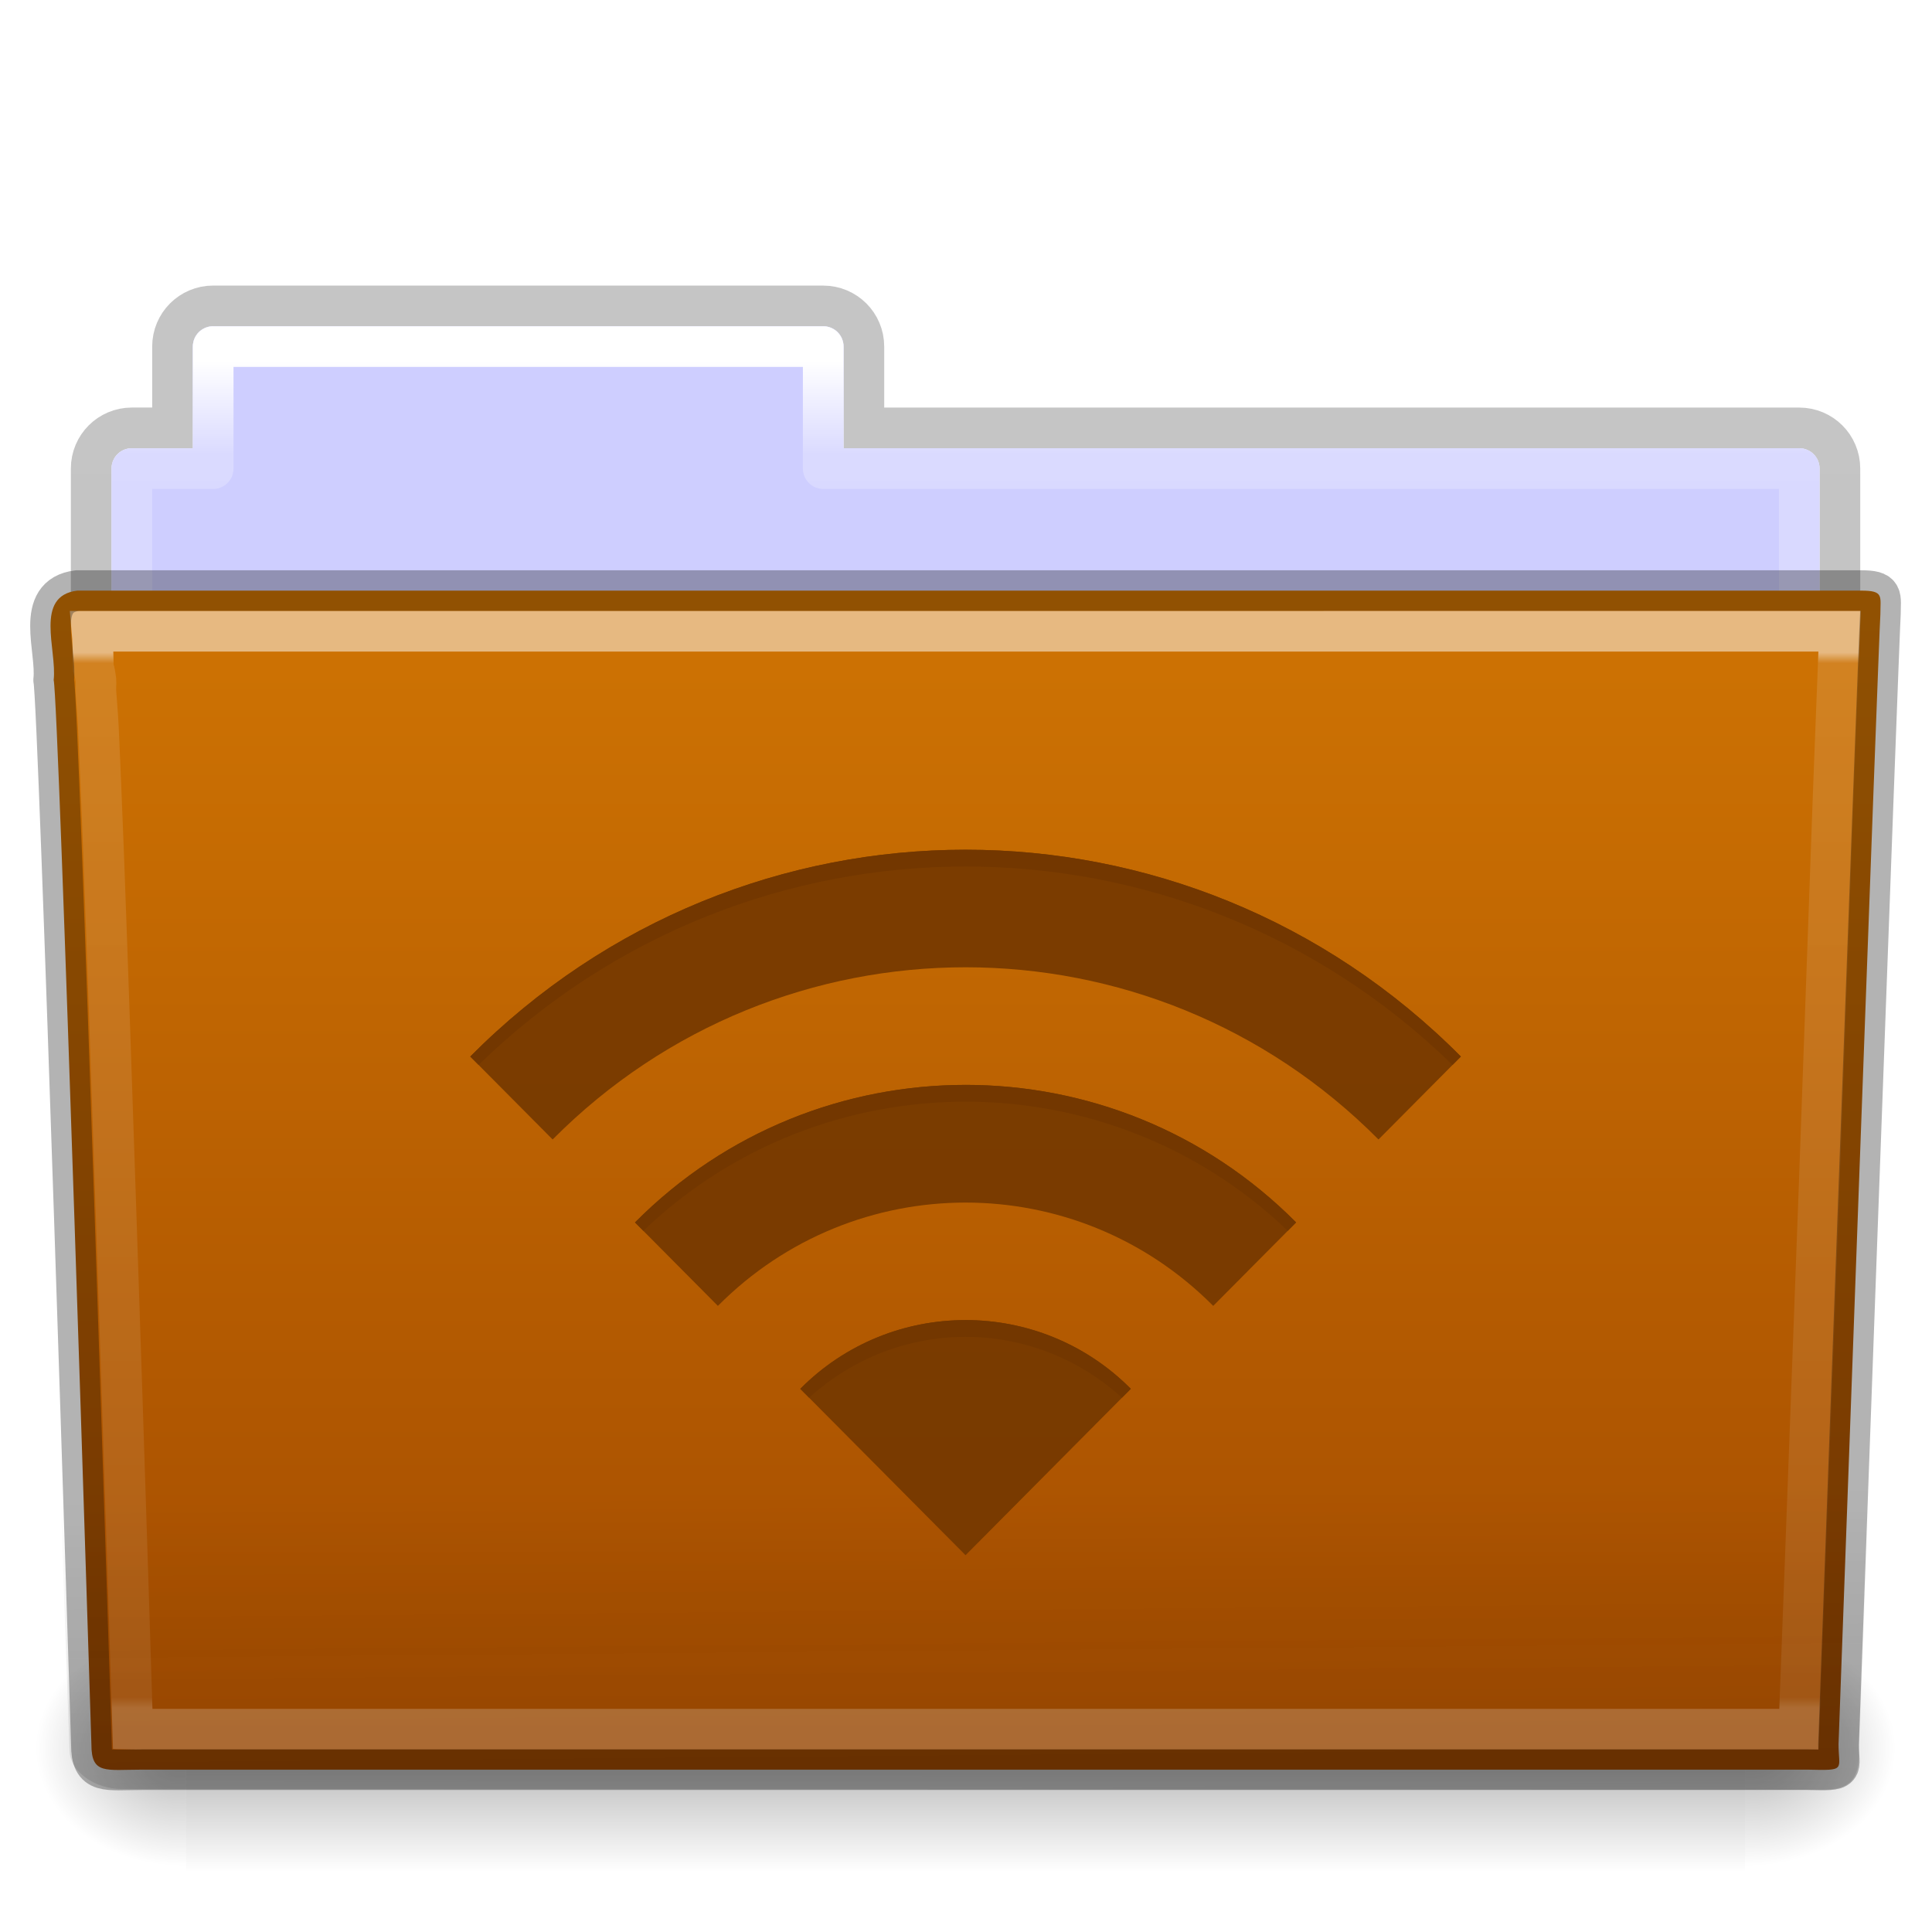
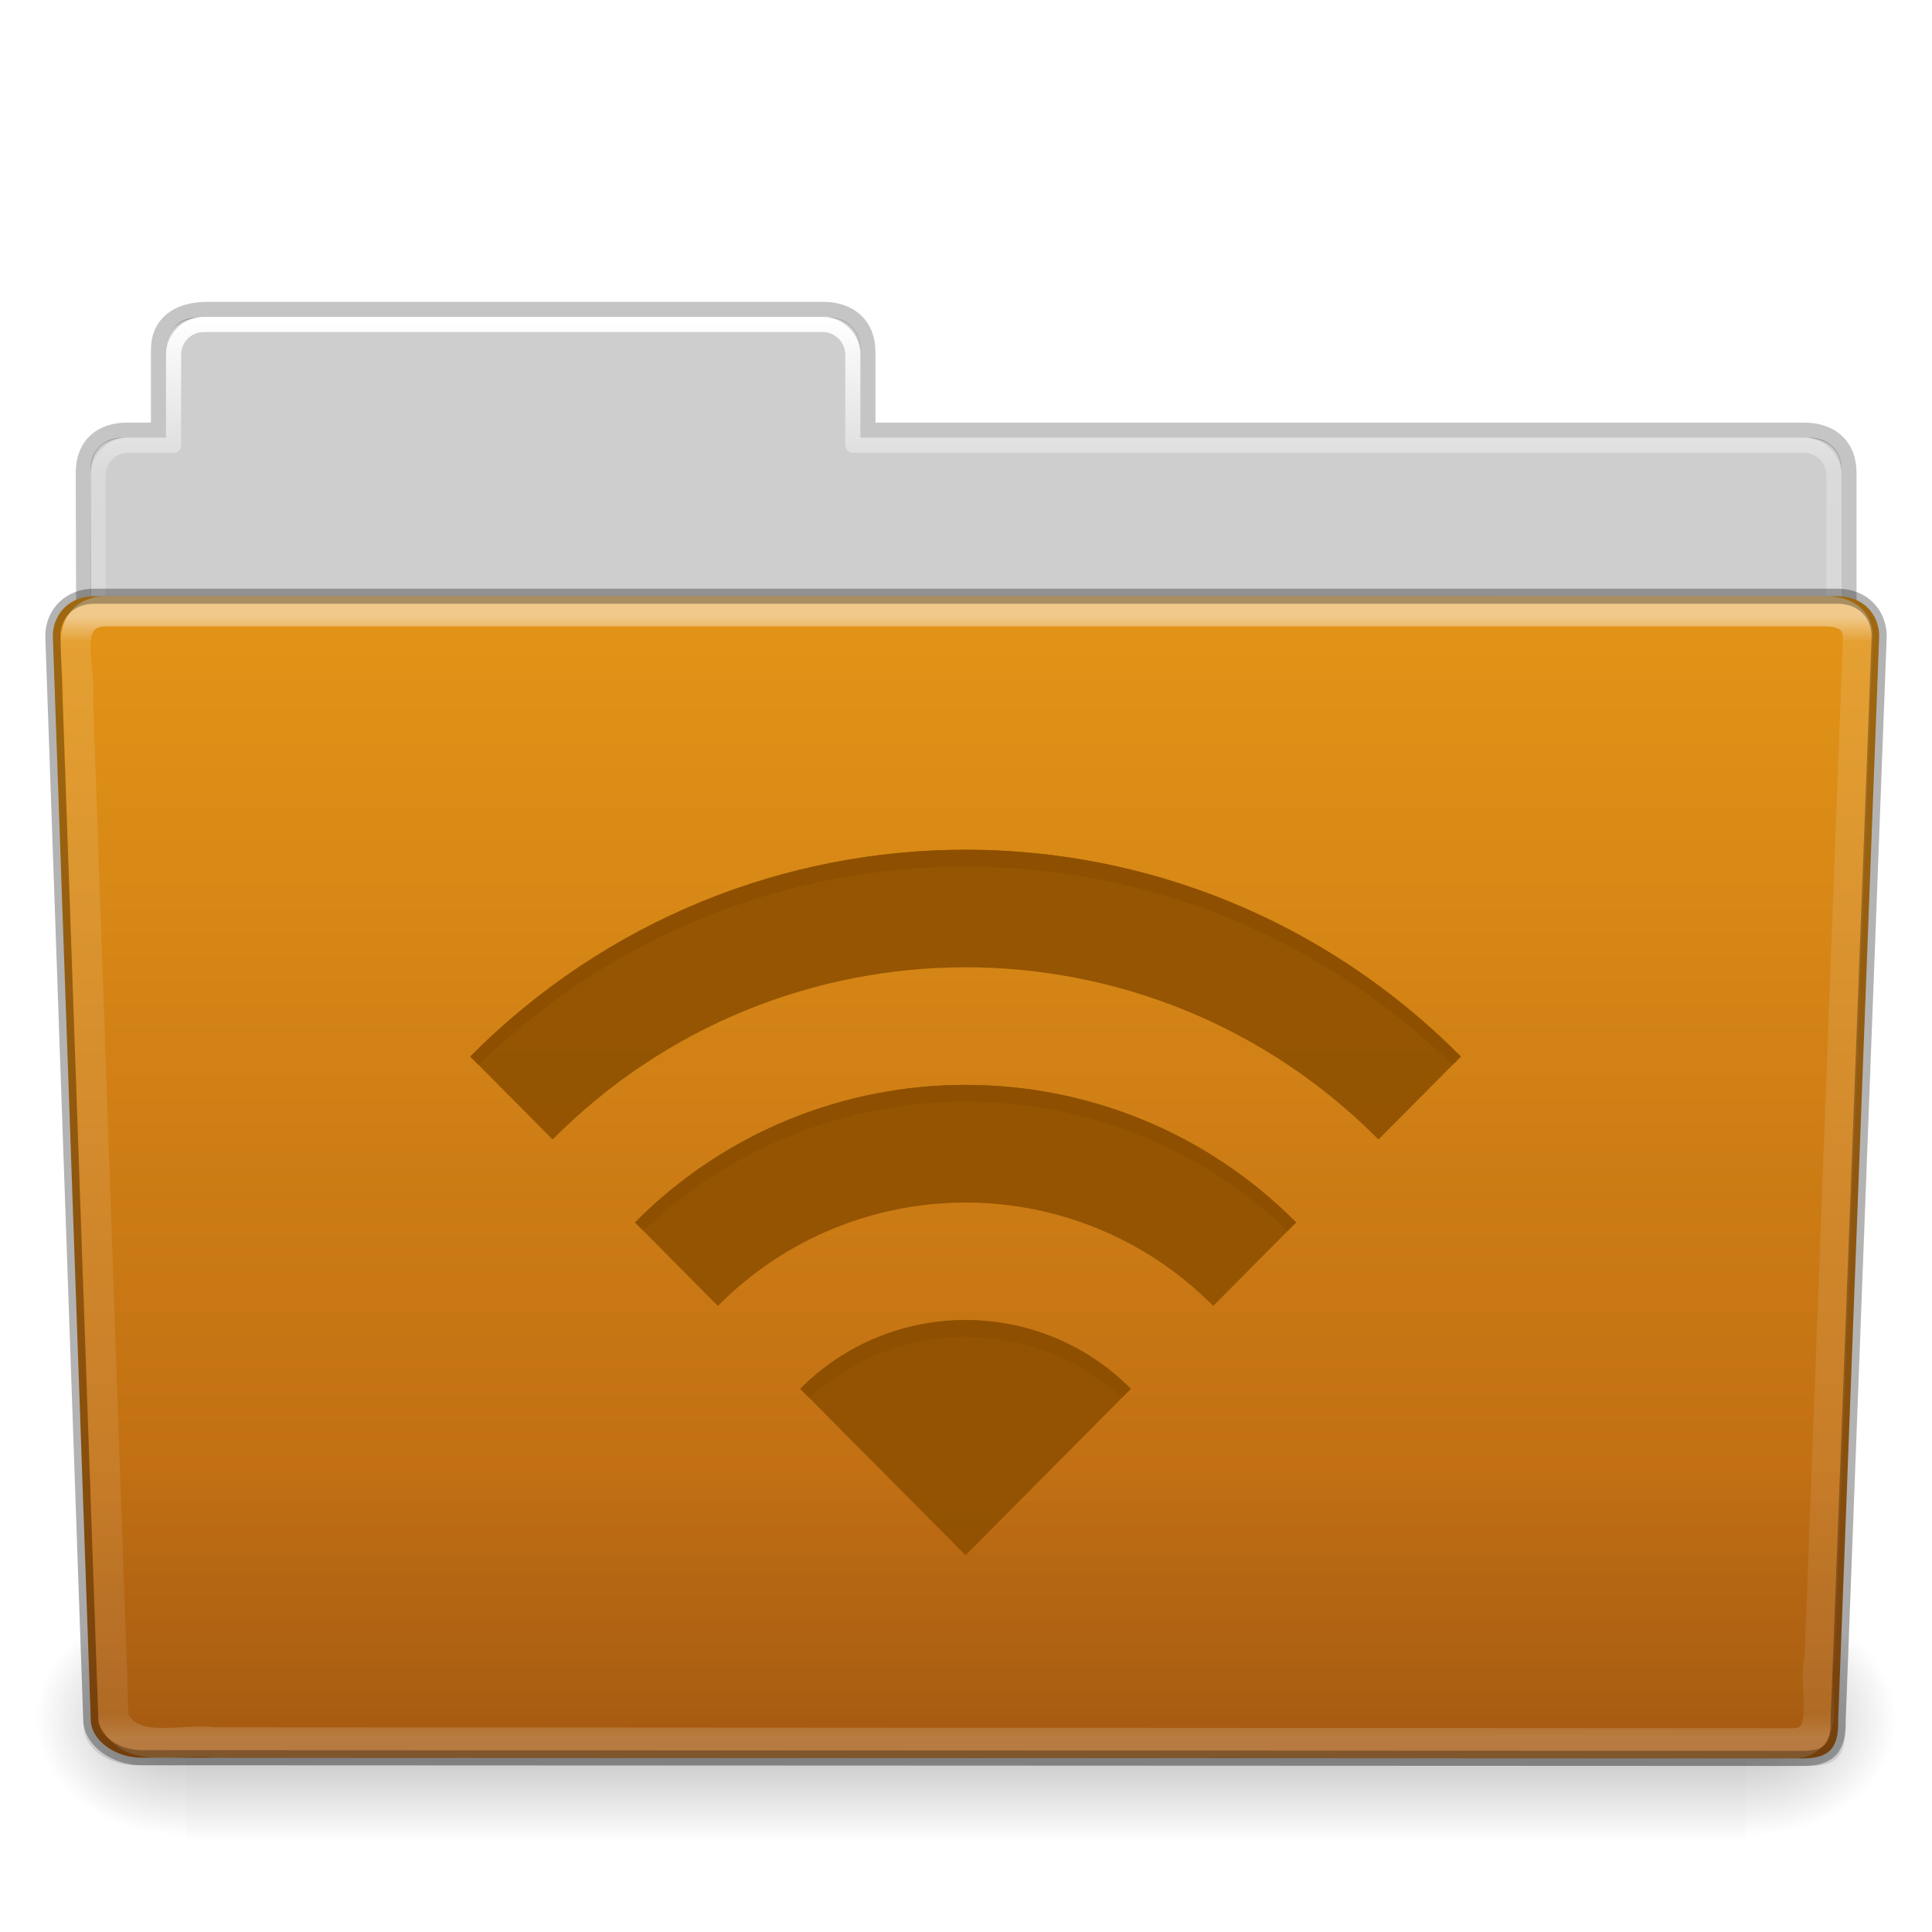
- <svg xmlns="http://www.w3.org/2000/svg" xmlns:xlink="http://www.w3.org/1999/xlink" version="1.1" id="svg18157" height="64" width="64">
-   <defs id="defs18159">
-     <linearGradient y2="35.582" x2="42.471" y1="11.953" x1="42.471" gradientTransform="matrix(1.201539,0,0,1.480088,3.886709,-12.0808)" gradientUnits="userSpaceOnUse" id="linearGradient12489" xlink:href="#linearGradient3454-2-5-0-3" />
-     <linearGradient id="linearGradient3454-2-5-0-3">
-       <stop id="stop3456-4-9-38-1" style="stop-color:#ffffff;stop-opacity:1" offset="0" />
-       <stop id="stop3458-39-80-3-5" style="stop-color:#ffffff;stop-opacity:0.235" offset="0.01" />
-       <stop id="stop3460-7-0-2-4" style="stop-color:#ffffff;stop-opacity:0.157" offset="0.99" />
-       <stop id="stop3462-0-9-8-7" style="stop-color:#ffffff;stop-opacity:0.392" offset="1" />
+ <svg xmlns="http://www.w3.org/2000/svg" xmlns:xlink="http://www.w3.org/1999/xlink" version="1.1" id="svg26392" height="64" width="64">
+   <defs id="defs26394">
+     <linearGradient y2="44.261" x2="97.539" y1="16.962" x1="97.539" gradientTransform="matrix(2.665841,0,0,2.717099,-142.7791,-63.19882)" gradientUnits="userSpaceOnUse" id="linearGradient5891" xlink:href="#linearGradient8272" />
+     <linearGradient id="linearGradient8272">
+       <stop id="stop8274" style="stop-color:#ffffff;stop-opacity:1" offset="0" />
+       <stop id="stop8276" style="stop-color:#ffffff;stop-opacity:0.235" offset="0.022" />
+       <stop id="stop8278" style="stop-color:#ffffff;stop-opacity:0.157" offset="0.979" />
+       <stop id="stop8280" style="stop-color:#ffffff;stop-opacity:0.392" offset="1" />
    </linearGradient>
-     <linearGradient y2="36.658" x2="22.809" y1="49.629" x1="22.935" gradientTransform="matrix(1.54211,0,0,1.344156,-5.016701,-15.83724)" gradientUnits="userSpaceOnUse" id="linearGradient12487" xlink:href="#linearGradient6129-963-697-142-998-580-273-44-2-2" />
-     <linearGradient id="linearGradient6129-963-697-142-998-580-273-44-2-2">
-       <stop offset="0" style="stop-color:#0a0a0a;stop-opacity:0.498" id="stop2661-01-6-2" />
-       <stop offset="1" style="stop-color:#0a0a0a;stop-opacity:0" id="stop2663-64-5-5" />
+     <linearGradient y2="36.599" x2="22.935" y1="49.629" x1="22.935" gradientTransform="matrix(3.036796,0,0,2.69097,-8.883113,-59.36461)" gradientUnits="userSpaceOnUse" id="linearGradient5887" xlink:href="#linearGradient6129-963-697-142-998-580-273" />
+     <linearGradient id="linearGradient6129-963-697-142-998-580-273">
+       <stop offset="0" style="stop-color:#0a0a0a;stop-opacity:0.498" id="stop2661" />
+       <stop offset="1" style="stop-color:#0a0a0a;stop-opacity:0" id="stop2663" />
    </linearGradient>
-     <linearGradient y2="43.761" x2="35.793" y1="17.118" x1="35.793" gradientTransform="matrix(1.347182,0,0,1.395296,-0.3471774,-19.45837)" gradientUnits="userSpaceOnUse" id="linearGradient12481" xlink:href="#linearGradient4632-0-6-4-7" />
+     <linearGradient y2="119.06" x2="-91" y1="44" x1="-91" gradientTransform="matrix(1,0,0,1.026667,147,-64.18659)" gradientUnits="userSpaceOnUse" id="linearGradient5883" xlink:href="#linearGradient4632-0-6-4" />
    <linearGradient id="linearGradient4632-0-6-4">
-       <stop id="stop4634-4-4-7" offset="0" style="stop-color:#aacb7d;stop-opacity:1;" />
-       <stop id="stop4636-3-1-5" offset="1" style="stop-color:#709937;stop-opacity:1;" />
+       <stop id="stop4634-4-4-7" offset="0" style="stop-color:#e39517;stop-opacity:1;" />
+       <stop id="stop4636-3-1-5" offset="1" style="stop-color:#b76412;stop-opacity:1;" />
    </linearGradient>
-     <radialGradient r="117.143" fy="486.648" fx="605.714" cy="486.648" cx="605.714" gradientTransform="matrix(-0.04148087,0,0,0.03328333,31.16308,25.71364)" gradientUnits="userSpaceOnUse" id="radialGradient12475" xlink:href="#linearGradient5060-820-91-9-0" />
-     <linearGradient id="linearGradient5060-820-91-9-0">
-       <stop offset="0" style="stop-color:#000000;stop-opacity:1" id="stop2681-778-5-1" />
-       <stop offset="1" style="stop-color:#000000;stop-opacity:0" id="stop2683-2-86-2" />
+     <linearGradient y2="609.505" x2="302.857" y1="366.648" x1="302.857" gradientTransform="matrix(0.2134205,0,0,0.06641689,-13.14788,75.51857)" gradientUnits="userSpaceOnUse" id="linearGradient5875" xlink:href="#linearGradient5048-585" />
+     <linearGradient id="linearGradient5048-585">
+       <stop offset="0" style="stop-color:#000000;stop-opacity:0" id="stop2667" />
+       <stop offset="0.5" style="stop-color:#000000;stop-opacity:1" id="stop2669" />
+       <stop offset="1" style="stop-color:#000000;stop-opacity:0" id="stop2671" />
    </linearGradient>
-     <radialGradient r="117.143" fy="486.648" fx="605.714" cy="486.648" cx="605.714" gradientTransform="matrix(0.04148087,0,0,0.03328333,32.80732,25.71364)" gradientUnits="userSpaceOnUse" id="radialGradient12471" xlink:href="#linearGradient5060-179-37-4-0" />
-     <linearGradient id="linearGradient5060-179-37-4-0">
-       <stop offset="0" style="stop-color:#000000;stop-opacity:1" id="stop2675-91-9-2" />
-       <stop offset="1" style="stop-color:#000000;stop-opacity:0" id="stop2677-09-0-9" />
+     <radialGradient r="117.143" fy="486.648" fx="605.714" cy="486.648" cx="605.714" gradientTransform="matrix(0.08277507,0,0,0.06641689,65.62891,75.51857)" gradientUnits="userSpaceOnUse" id="radialGradient5877" xlink:href="#linearGradient5060-179" />
+     <linearGradient id="linearGradient5060-179">
+       <stop offset="0" style="stop-color:#000000;stop-opacity:1" id="stop2675" />
+       <stop offset="1" style="stop-color:#000000;stop-opacity:0" id="stop2677" />
    </linearGradient>
-     <linearGradient y2="609.505" x2="302.857" y1="366.648" x1="302.857" gradientTransform="matrix(0.1069509,0,0,0.03328333,-6.669895,25.71364)" gradientUnits="userSpaceOnUse" id="linearGradient12467" xlink:href="#linearGradient5048-585-73-1-5" />
-     <linearGradient id="linearGradient5048-585-73-1-5">
-       <stop offset="0" style="stop-color:#000000;stop-opacity:0" id="stop2667-99-4-6" />
-       <stop offset="0.5" style="stop-color:#000000;stop-opacity:1" id="stop2669-5-9-4" />
-       <stop offset="1" style="stop-color:#000000;stop-opacity:0" id="stop2671-56-4-2" />
+     <radialGradient r="117.143" fy="486.648" fx="605.714" cy="486.648" cx="605.714" gradientTransform="matrix(-0.08277505,0,0,0.06641689,62.34783,75.51857)" gradientUnits="userSpaceOnUse" id="radialGradient5879" xlink:href="#linearGradient5060-820" />
+     <linearGradient id="linearGradient5060-820">
+       <stop offset="0" style="stop-color:#000000;stop-opacity:1" id="stop2681" />
+       <stop offset="1" style="stop-color:#000000;stop-opacity:0" id="stop2683" />
    </linearGradient>
-     <linearGradient y2="34.143" x2="21.37" y1="4.248" x1="21.37" gradientTransform="matrix(1.201539,0,0,1.425357,3.856921,-10.1053)" gradientUnits="userSpaceOnUse" id="linearGradient12463" xlink:href="#linearGradient4507-0-4-7" />
-     <linearGradient id="linearGradient4507-0-4-7">
-       <stop offset="0" style="stop-color:#ffffff;stop-opacity:1" id="stop4509-35-6-1" />
-       <stop offset="0.074" style="stop-color:#ffffff;stop-opacity:0.235" id="stop4511-46-3-8" />
-       <stop offset="0.99" style="stop-color:#ffffff;stop-opacity:0.157" id="stop4513-15-5-9" />
-       <stop offset="1" style="stop-color:#ffffff;stop-opacity:0.392" id="stop4515-1-1-8" />
+     <linearGradient y2="44.261" x2="97.539" y1="8.81" x1="97.539" gradientTransform="matrix(2.665841,0,0,2.646908,-143.3328,-60.04951)" gradientUnits="userSpaceOnUse" id="linearGradient5873" xlink:href="#linearGradient9235" />
+     <linearGradient id="linearGradient9235">
+       <stop offset="0" style="stop-color:#ffffff;stop-opacity:1" id="stop9237" />
+       <stop offset="0.109" style="stop-color:#ffffff;stop-opacity:0.235" id="stop9239" />
+       <stop offset="0.979" style="stop-color:#ffffff;stop-opacity:0.157" id="stop9241" />
+       <stop offset="1" style="stop-color:#ffffff;stop-opacity:0.392" id="stop9243" />
    </linearGradient>
-     <linearGradient id="linearGradient4646-7-4-3">
-       <stop id="stop4648-8-0-3" style="stop-color:#f9f9f9;stop-opacity:1" offset="0" />
-       <stop id="stop4650-1-7-3" style="stop-color:#d8d8d8;stop-opacity:1" offset="1" />
+     <linearGradient y2="3.634" x2="-51.786" y1="53.514" x1="-51.786" gradientTransform="matrix(2.168352,0,0,2.246465,141.9485,-62.59047)" gradientUnits="userSpaceOnUse" id="linearGradient5869" xlink:href="#linearGradient3104-8-8-97-4-6-11-5-5-1-0" />
+     <linearGradient id="linearGradient3104-8-8-97-4-6-11-5-5-1-0">
+       <stop id="stop3106-5-4-3-5-0-2-1-0-1-2" style="stop-color:#000000;stop-opacity:0.322" offset="0" />
+       <stop id="stop3108-4-3-7-8-2-0-7-9-4-9" style="stop-color:#000000;stop-opacity:0.278" offset="1" />
    </linearGradient>
-     <linearGradient id="linearGradient3104-8-8-97-4-6-11-5-5">
-       <stop id="stop3106-5-4-3-5-0-2-1-0" style="stop-color:#000000;stop-opacity:0.322" offset="0" />
-       <stop id="stop3108-4-3-7-8-2-0-7-9" style="stop-color:#000000;stop-opacity:0.278" offset="1" />
-     </linearGradient>
-     <linearGradient xlink:href="#linearGradient3104-8-8-97-4-6-11-5-5" id="linearGradient18155" gradientUnits="userSpaceOnUse" gradientTransform="matrix(1.087848,0,0,1.123205,143.6353,-17.41166)" x1="-51.786" y1="53.514" x2="-51.786" y2="3.634" />
-     <linearGradient xlink:href="#linearGradient7012-661-145-733-759-865-745" id="linearGradient3840" x1="22.559" y1="16.466" x2="22.559" y2="44.377" gradientUnits="userSpaceOnUse" />
-     <radialGradient xlink:href="#linearGradient3484" id="radialGradient3070" gradientUnits="userSpaceOnUse" gradientTransform="matrix(-1.274898e-8,1.714292,-2.159331,-1.4599595e-8,12.80936,2.857001)" cx="3" cy="5.017" fx="3" fy="5.017" r="21" />
-     <linearGradient xlink:href="#linearGradient6404" id="linearGradient3068" gradientUnits="userSpaceOnUse" gradientTransform="translate(-50.9409)" x1="62.989" y1="13.183" x2="62.989" y2="16.19" />
-     <linearGradient xlink:href="#linearGradient3390" id="linearGradient3061" gradientUnits="userSpaceOnUse" gradientTransform="translate(-53.76539,-0.1141929)" x1="82.453" y1="45.114" x2="65.34" y2="15.944" />
-     <linearGradient xlink:href="#linearGradient6129-963-697-142-998-580-273" id="linearGradient3056" gradientUnits="userSpaceOnUse" gradientTransform="matrix(1.144692,0,0,0.9977536,-3.466141,1.098842)" x1="22.935" y1="49.629" x2="22.809" y2="36.658" />
-     <radialGradient xlink:href="#linearGradient6087-437-184-795-110-662-495" id="radialGradient3053" gradientUnits="userSpaceOnUse" gradientTransform="matrix(0,1.207974,-1.627164,0,26.37175,8.266469)" cx="7.265" cy="8.302" fx="7.265" fy="8.302" r="20.98" />
-     <linearGradient xlink:href="#linearGradient8265-821-176-38-919-66-249" id="linearGradient3050" gradientUnits="userSpaceOnUse" x1="11.566" y1="22.292" x2="15.215" y2="33.955" />
-     <linearGradient x1="11.566" y1="22.292" x2="15.215" y2="33.955" id="linearGradient3466" xlink:href="#linearGradient8265-821-176-38-919-66-249" gradientUnits="userSpaceOnUse" />
-     <linearGradient id="linearGradient8265-821-176-38-919-66-249">
-       <stop id="stop2687" style="stop-color:#ffffff;stop-opacity:0.2" offset="0" />
-       <stop id="stop2689" style="stop-color:#ffffff;stop-opacity:0" offset="1" />
-     </linearGradient>
-     <radialGradient cx="7.265" cy="8.302" r="20.98" fx="7.265" fy="8.302" id="radialGradient2442-940-759" xlink:href="#linearGradient6087-437-184-795-110-662-495" gradientUnits="userSpaceOnUse" gradientTransform="matrix(0,1.207974,-1.627164,0,26.37175,8.266469)" />
-     <linearGradient id="linearGradient6087-437-184-795-110-662-495">
-       <stop id="stop2693" style="stop-color:#ffffff;stop-opacity:0.4" offset="0" />
-       <stop id="stop2695" style="stop-color:#ffffff;stop-opacity:0" offset="1" />
-     </linearGradient>
-     <linearGradient x1="22.935" y1="49.629" x2="22.809" y2="36.658" id="linearGradient6462-657-405" xlink:href="#linearGradient6129-963-697-142-998-580-273" gradientUnits="userSpaceOnUse" gradientTransform="matrix(1.144692,0,0,0.9977536,-3.466141,1.098842)" />
-     <linearGradient id="linearGradient6129-963-697-142-998-580-273">
-       <stop id="stop2661" style="stop-color:#0a0a0a;stop-opacity:0.498" offset="0" />
-       <stop id="stop2663" style="stop-color:#0a0a0a;stop-opacity:0" offset="1" />
-     </linearGradient>
-     <radialGradient cx="63.969" cy="14.113" r="23.097" fx="63.969" fy="14.113" id="radialGradient3404" xlink:href="#linearGradient7012-661-145-733-759-865-745" gradientUnits="userSpaceOnUse" gradientTransform="matrix(1.564693,-9.5143002e-8,6.1772287e-8,1.015888,-86.21257,8.146117)" />
-     <linearGradient id="linearGradient7012-661-145-733-759-865-745">
-       <stop id="stop2699" style="stop-color:#aacb7d;stop-opacity:1" offset="0" />
-       <stop id="stop2701" style="stop-color:#709937;stop-opacity:1" offset="1" />
-     </linearGradient>
-     <linearGradient x1="82.453" y1="45.114" x2="65.34" y2="15.944" id="linearGradient3412" xlink:href="#linearGradient3390" gradientUnits="userSpaceOnUse" gradientTransform="translate(-53.76539,-0.1141929)" />
-     <linearGradient id="linearGradient3390">
-       <stop id="stop3392" style="stop-color:#51751e;stop-opacity:1" offset="0" />
-       <stop id="stop3394" style="stop-color:#51751e;stop-opacity:1" offset="1" />
-     </linearGradient>
-     <linearGradient x1="302.857" y1="366.648" x2="302.857" y2="609.505" id="linearGradient7596-975" xlink:href="#linearGradient5048-585" gradientUnits="userSpaceOnUse" gradientTransform="matrix(0.08284024,0,0,0.03705882,-5.940829,25.41246)" />
-     <linearGradient id="linearGradient5048-585">
-       <stop id="stop2667" style="stop-color:#000000;stop-opacity:0" offset="0" />
-       <stop id="stop2669" style="stop-color:#000000;stop-opacity:1" offset="0.5" />
-       <stop id="stop2671" style="stop-color:#000000;stop-opacity:0" offset="1" />
-     </linearGradient>
-     <radialGradient cx="605.714" cy="486.648" r="117.143" fx="605.714" fy="486.648" id="radialGradient7598-526" xlink:href="#linearGradient5060-179" gradientUnits="userSpaceOnUse" gradientTransform="matrix(0.03212956,0,0,0.03705882,24.63678,25.41246)" />
-     <linearGradient id="linearGradient5060-179">
-       <stop id="stop2675" style="stop-color:#000000;stop-opacity:1" offset="0" />
-       <stop id="stop2677" style="stop-color:#000000;stop-opacity:0" offset="1" />
-     </linearGradient>
-     <radialGradient cx="605.714" cy="486.648" r="117.143" fx="605.714" fy="486.648" id="radialGradient7600-312" xlink:href="#linearGradient5060-820" gradientUnits="userSpaceOnUse" gradientTransform="matrix(-0.03212956,0,0,0.03705882,23.36322,25.41246)" />
-     <linearGradient id="linearGradient5060-820">
-       <stop id="stop2681" style="stop-color:#000000;stop-opacity:1" offset="0" />
-       <stop id="stop2683" style="stop-color:#000000;stop-opacity:0" offset="1" />
-     </linearGradient>
-     <linearGradient x1="62.989" y1="13.183" x2="62.989" y2="16.19" id="linearGradient3482" xlink:href="#linearGradient6404" gradientUnits="userSpaceOnUse" gradientTransform="translate(-50.9409)" />
-     <linearGradient id="linearGradient6404">
-       <stop id="stop6406" style="stop-color:#f9f9f9;stop-opacity:1" offset="0" />
-       <stop id="stop6408" style="stop-color:#c9c9c9;stop-opacity:1" offset="1" />
-     </linearGradient>
-     <radialGradient cx="3" cy="5.017" r="21" fx="3" fy="5.017" id="radialGradient3470" xlink:href="#linearGradient3484" gradientUnits="userSpaceOnUse" gradientTransform="matrix(-1.274898e-8,1.714292,-2.159331,-1.4599595e-8,12.80936,2.857001)" />
-     <linearGradient id="linearGradient3484">
-       <stop id="stop3486" style="stop-color:#bdbdbd;stop-opacity:1" offset="0" />
-       <stop id="stop3488" style="stop-color:#d0d0d0;stop-opacity:1" offset="1" />
-     </linearGradient>
-     <linearGradient x1="86.133" y1="105.105" x2="84.639" y2="20.895" id="linearGradient2606" xlink:href="#linearGradient5128" gradientUnits="userSpaceOnUse" gradientTransform="matrix(0.2014014,0,0,0.2014015,18.1103,20.3117)" />
-     <linearGradient id="linearGradient5128">
-       <stop id="stop5130" style="stop-color:#ffffff;stop-opacity:1" offset="0" />
-       <stop id="stop5132" style="stop-color:#959595;stop-opacity:1" offset="1" />
-     </linearGradient>
-     <linearGradient x1="32.036" y1="19" x2="32.036" y2="47.012" id="linearGradient3413" xlink:href="#linearGradient3309" gradientUnits="userSpaceOnUse" />
-     <linearGradient x1="63.999" y1="3.1" x2="63.999" y2="122.899" id="linearGradient3309" gradientUnits="userSpaceOnUse">
-       <stop id="stop3311" style="stop-color:#f6f6f6;stop-opacity:1" offset="0" />
-       <stop id="stop3313" style="stop-color:#d2d2d2;stop-opacity:1" offset="1" />
-     </linearGradient>
-     <linearGradient x1="25.923" y1="19" x2="25.923" y2="47.045" id="linearGradient3415" xlink:href="#linearGradient3397" gradientUnits="userSpaceOnUse" />
-     <linearGradient id="linearGradient3397">
-       <stop id="stop3399" style="stop-color:#a0a0a0;stop-opacity:1" offset="0" />
-       <stop id="stop3401" style="stop-color:#787878;stop-opacity:1" offset="1" />
-     </linearGradient>
-     <linearGradient y2="36.599" x2="22.935" y1="49.629" x1="22.935" gradientTransform="matrix(2.204126,0,0,1.953124,44.81525,2.968136)" gradientUnits="userSpaceOnUse" id="linearGradient5887" xlink:href="#linearGradient6129-963-697-142-998-580-273-44-2-2" />
-     <linearGradient y2="119.06" x2="-91" y1="44" x1="-91" gradientTransform="matrix(0.7258065,0,0,0.7451619,116.8134,18.32545)" gradientUnits="userSpaceOnUse" id="linearGradient5883" xlink:href="#linearGradient4632-0-6-4-7" />
-     <linearGradient id="linearGradient4632-0-6-4-7">
-       <stop id="stop4634-4-4-7-5" offset="0" style="stop-color:#ce7303;stop-opacity:1;" />
-       <stop id="stop4636-3-1-5-3" offset="1" style="stop-color:#a44c00;stop-opacity:1;" />
+     <linearGradient id="linearGradient6404-7-5">
+       <stop offset="0" style="stop-color:#f9f9f9;stop-opacity:1" id="stop6406-1-8" />
+       <stop offset="1" style="stop-color:#c9c9c9;stop-opacity:1" id="stop6408-9-6" />
    </linearGradient>
  </defs>
-   <g id="layer1" transform="translate(0,16)">
-     <path id="rect4251-0-0-61" d="m 7.062,-5.867 c -0.746,0 -1.347,0.601 -1.347,1.347 v 2.694 H 4.368 c -0.746,0 -1.347,0.601 -1.347,1.347 V 7.605 c 0,0.746 0.601,1.347 1.347,1.347 H 59.602 c 0.746,0 1.347,-0.601 1.347,-1.347 v -8.083 c 0,-0.746 -0.601,-1.347 -1.347,-1.347 H 28.617 v -2.694 c 0,-0.746 -0.601,-1.347 -1.347,-1.347 z" style="color:#000000;display:inline;overflow:visible;visibility:visible;opacity:0.8;fill:none;stroke:url(#linearGradient18155);stroke-width:1.347;stroke-linecap:butt;stroke-linejoin:miter;stroke-miterlimit:4;stroke-dasharray:none;stroke-dashoffset:0;stroke-opacity:1;marker:none;enable-background:accumulate" />
-     <path id="rect4251-3-2" d="m 7.062,-5.193 c -0.373,0 -0.674,0.3 -0.674,0.674 v 3.368 H 4.368 c -0.373,0 -0.674,0.3 -0.674,0.674 V 7.605 c 0,0.373 0.3,0.674 0.674,0.674 H 59.602 c 0.373,0 0.674,-0.3 0.674,-0.674 v -8.083 c 0,-0.373 -0.3,-0.674 -0.674,-0.674 H 27.944 v -3.368 c 0,-0.373 -0.3,-0.674 -0.674,-0.674 z" style="color:#000000;display:inline;overflow:visible;visibility:visible;fill:#ceceff;fill-opacity:1;fill-rule:nonzero;stroke:none;stroke-width:1.347;marker:none;enable-background:accumulate" />
-     <path id="rect4251-9-21-7" d="m 7.062,-4.519 v 4.042 H 4.368 V 8.952 H 59.602 V -0.478 H 27.27 V -4.519 Z" style="color:#000000;display:inline;overflow:visible;visibility:visible;fill:none;stroke:url(#linearGradient12463);stroke-width:1.347;stroke-linecap:round;stroke-linejoin:round;stroke-miterlimit:4;stroke-dasharray:none;stroke-dashoffset:0;stroke-opacity:1;marker:none;enable-background:accumulate" />
-     <rect width="51.642" height="8.083" x="6.164" y="37.917" id="rect4173-8-8" style="display:inline;overflow:visible;visibility:visible;opacity:0.3;fill:url(#linearGradient12467);fill-opacity:1;fill-rule:nonzero;stroke:none;stroke-width:1.347;marker:none" />
-     <path d="m 57.806,37.917 c 0,0 0,8.083 0,8.083 2.136,0.015 5.164,-1.811 5.164,-4.042 0,-2.231 -2.384,-4.041 -5.164,-4.041 z" id="path5058-9-0" style="display:inline;overflow:visible;visibility:visible;opacity:0.3;fill:url(#radialGradient12471);fill-opacity:1;fill-rule:nonzero;stroke:none;stroke-width:1.347;marker:none" />
-     <path d="m 6.164,37.917 c 0,0 0,8.083 0,8.083 -2.136,0.015 -5.164,-1.811 -5.164,-4.042 0,-2.231 2.384,-4.041 5.164,-4.041 z" id="path5018-6-6" style="display:inline;overflow:visible;visibility:visible;opacity:0.3;fill:url(#radialGradient12475);fill-opacity:1;fill-rule:nonzero;stroke:none;stroke-width:1.347;marker:none" />
-     <path d="M 2.566,3.564 C 1.122,3.737 1.893,5.523 1.778,6.527 1.946,7.177 3.028,41.792 3.028,41.792 c 0,0.999 0.474,0.83 1.674,0.83 17.767,0 37.415,0 55.182,0 1.293,0.031 1.02,0.016 1.02,-0.845 0,0 1.338,-36.851 1.386,-37.426 0,-0.606 0.122,-0.786 -0.637,-0.786 -18.974,0 -40.112,0 -59.086,0 z" id="path3388-7-1" style="fill:url(#linearGradient12481);fill-opacity:1;stroke:none;stroke-width:1.347" />
-     <path d="m 2.426,4.325 59.137,5.389e-4 c 0.854,0 1.408,0.599 1.408,1.344 L 61.579,41.99 c 0.02,0.942 -0.282,1.316 -1.274,1.296 L 4.019,43.262 c -0.854,0 -1.716,-0.556 -1.716,-1.301 L 1.018,5.669 c 0,-0.745 0.554,-1.344 1.408,-1.344 z" id="path6127-1-4" style="opacity:0.4;fill:url(#linearGradient12487);fill-opacity:1;stroke:none;stroke-width:1.347" />
-     <path d="m 3.051,4.911 c 0.023,0.247 0.03,0.725 0.042,1.224 0.031,0.121 0.034,0.083 0.042,0.131 0.015,0.093 0.036,0.193 0.042,0.262 0.009,0.105 -0.009,0.242 0,0.393 0.018,0.303 0.061,0.715 0.084,1.224 0.046,1.019 0.105,2.391 0.168,4.066 0.126,3.35 0.274,7.772 0.421,12.153 0.286,8.499 0.532,16.42 0.547,16.918 0.165,0.005 0.096,0 0.337,0 H 59.59 c 0.017,-0.46 0.341,-8.99 0.674,-18.055 0.171,-4.653 0.331,-9.352 0.463,-12.896 0.066,-1.772 0.127,-3.262 0.168,-4.328 0.018,-0.46 0.03,-0.802 0.042,-1.093 z" id="path4587-3-5" style="color:#000000;display:inline;overflow:visible;visibility:visible;opacity:0.5;fill:none;stroke:url(#linearGradient12489);stroke-width:1.347;stroke-linecap:round;stroke-linejoin:miter;stroke-miterlimit:4;stroke-dasharray:none;stroke-dashoffset:0;stroke-opacity:1;marker:none;enable-background:accumulate" />
-     <path d="M 2.566,3.564 C 1.122,3.737 1.893,5.523 1.778,6.527 1.946,7.177 3.028,41.792 3.028,41.792 c 0,0.999 0.474,0.83 1.674,0.83 17.767,0 37.415,0 55.182,0 1.293,0.031 1.02,0.016 1.02,-0.845 0,0 1.338,-36.851 1.386,-37.426 0,-0.606 0.122,-0.786 -0.637,-0.786 -18.974,0 -40.112,0 -59.086,0 z" id="path3388-7-1-7" style="opacity:0.3;fill:none;stroke:#000000;stroke-width:1.347;stroke-linecap:round;stroke-linejoin:round;stroke-miterlimit:4;stroke-dashoffset:0;stroke-opacity:1" />
-     <g transform="matrix(0.5815766,0,0,0.5815766,13.95639,-5.586039)" id="g4856">
-       <g transform="matrix(0.7054195,0,0,0.7102123,-16.59051,24.48621)" id="layer6" style="fill:#1b63a5;fill-opacity:1">
-         <path d="m 67.464,8.458 c -14.481,0 -28.946,5.539 -39.994,16.587 l 6.652,6.652 c 18.414,-18.414 48.272,-18.414 66.686,0 l 6.652,-6.652 C 96.41,13.997 81.944,8.458 67.464,8.458 Z m 0,18.861 c -9.654,0 -19.326,3.665 -26.691,11.03 l 6.694,6.694 c 11.048,-11.048 28.946,-11.048 39.994,0 l 6.694,-6.694 C 86.79,30.983 77.118,27.318 67.464,27.318 Z m 0,18.861 c -4.827,0 -9.663,1.832 -13.346,5.515 L 67.464,65.039 80.809,51.694 C 77.127,48.011 72.291,46.179 67.464,46.179 Z" id="path3717" style="opacity:0.9;fill:#733700;fill-opacity:1;stroke:none;stroke-width:1.347" />
-         <path d="m 67.464,8.458 c -14.481,0 -28.946,5.539 -39.994,16.587 l 0.674,0.674 C 39.101,15.116 53.279,9.805 67.464,9.805 c 14.185,0 28.363,5.311 39.321,15.914 l 0.674,-0.674 C 96.41,13.997 81.944,8.458 67.464,8.458 Z m 0,18.861 c -9.654,0 -19.326,3.665 -26.691,11.03 l 0.674,0.674 C 48.721,32.104 58.107,28.665 67.464,28.665 c 9.357,0 18.743,3.438 26.017,10.356 l 0.674,-0.674 C 86.79,30.983 77.118,27.318 67.464,27.318 Z m 0,18.861 c -4.827,0 -9.663,1.832 -13.346,5.515 l 0.716,0.716 c 3.585,-3.242 8.1,-4.884 12.63,-4.884 4.53,0 9.045,1.641 12.63,4.884 l 0.716,-0.716 C 77.127,48.011 72.291,46.179 67.464,46.179 Z" id="path3898" style="fill:#733700;fill-opacity:1;stroke:none;stroke-width:1.347" />
+   <g id="layer1">
+     <g transform="matrix(0.5,0,0,0.5,-3.870764e-8,29)" id="g875">
+       <path style="color:#000000;display:inline;overflow:visible;visibility:visible;fill:#cecece;fill-opacity:1;fill-rule:nonzero;stroke:none;stroke-width:1;marker:none;enable-background:accumulate" d="m 13,-36.969 c -1.108,0 -2,0.892 -2,2 v 5.969 H 8 c -1.108,0 -2,0.892 -2,2 v 11 c 0,1.108 0.892,2 2,2 H 120 c 1.108,0 2,-0.892 2,-2 v -11 c 0,-1.108 -0.892,-2 -2,-2 H 57 v -5.969 c 0,-1.108 -0.892,-2 -2,-2 z" id="rect8678-4" />
+       <path d="m 13.663,-37.5 c -1.878,0.021 -3.163,0.914 -3.163,2.672 v 5.327 c -0.961,0 -1.477,-0.003 -2.104,0 -1.679,0.008 -2.878,0.945 -2.878,2.833 0.094,27.498 -0.018,28.922 -0.018,31.257 3.906,0 117,-9.887 117,-14.142 V -26.695 c 0,-1.758 -1.158,-2.826 -3.036,-2.805 H 57.5 v -5.199 c 0,-1.758 -1.187,-2.801 -2.948,-2.801 H 13.663 Z" id="path3468" style="color:#000000;display:inline;overflow:visible;visibility:visible;opacity:0.8;fill:none;stroke:url(#linearGradient5869);stroke-width:1;stroke-linecap:butt;stroke-linejoin:miter;stroke-miterlimit:4;stroke-dasharray:none;stroke-dashoffset:0;stroke-opacity:1;marker:none;enable-background:accumulate" />
+       <path style="color:#000000;display:inline;overflow:visible;visibility:visible;fill:none;stroke:url(#linearGradient5873);stroke-width:1;stroke-linecap:round;stroke-linejoin:round;stroke-miterlimit:4;stroke-dasharray:none;stroke-dashoffset:0;stroke-opacity:1;marker:none;enable-background:accumulate" d="m 13.5,-36.5 c -1.108,0 -2,0.892 -2,2 v 6 H 8.5 c -1.108,0 -2,0.892 -2,2 v 11 c 0,1.108 0.892,2 2,2 H 119.5 c 1.108,0 2,-0.892 2,-2 v -11 c 0,-1.108 -0.892,-2 -2,-2 H 56.5 v -6 c 0,-1.108 -0.892,-2 -2,-2 z" id="rect8678" />
+       <g transform="matrix(1.002734,0,0,0.9919518,-0.1633134,-51.0664)" id="g2479">
+         <rect width="103.052" height="16.13" x="12.463" y="99.87" id="rect4173" style="display:inline;overflow:visible;visibility:visible;opacity:0.3;fill:url(#linearGradient5875);fill-opacity:1;fill-rule:nonzero;stroke:none;stroke-width:1;marker:none" />
+         <path d="m 115.514,99.871 c 0,0 0,16.129 0,16.129 4.263,0.03 10.305,-3.614 10.305,-8.066 0,-4.452 -4.757,-8.063 -10.305,-8.063 z" id="path5058" style="display:inline;overflow:visible;visibility:visible;opacity:0.3;fill:url(#radialGradient5877);fill-opacity:1;fill-rule:nonzero;stroke:none;stroke-width:1;marker:none" />
+         <path d="m 12.463,99.871 c 0,0 0,16.129 0,16.129 -4.263,0.03 -10.305,-3.614 -10.305,-8.066 0,-4.452 4.757,-8.063 10.305,-8.063 z" id="path5018" style="display:inline;overflow:visible;visibility:visible;opacity:0.3;fill:url(#radialGradient5879);fill-opacity:1;fill-rule:nonzero;stroke:none;stroke-width:1;marker:none" />
      </g>
+       <path d="m 6.25,-18.5 115.5,10e-4 c 1.669,0 2.75,1.184 2.75,2.655 l -2.716,71.781 c 0.039,1.862 -0.55,2.6 -2.489,2.561 L 9.362,58.452 c -1.669,0 -3.351,-1.099 -3.351,-2.571 l -2.51,-71.725 c 0,-1.472 1.081,-2.656 2.75,-2.656 z" id="path3369" style="display:inline;overflow:visible;visibility:visible;fill:url(#linearGradient5883);fill-opacity:1;fill-rule:nonzero;stroke:none;stroke-width:1;marker:none;enable-background:accumulate" />
+       <path d="m 5.773,-19 116.455,10e-4 c 1.682,0 2.773,1.199 2.773,2.69 l -2.739,72.713 c 0.039,1.886 -0.555,2.634 -2.509,2.595 L 8.91,58.951 c -1.682,0 -3.379,-1.113 -3.379,-2.604 l -2.531,-72.656 c 0,-1.491 1.09,-2.691 2.773,-2.691 z" id="path6127" style="opacity:0.4;fill:url(#linearGradient5887);fill-opacity:1;stroke:none" />
+       <path style="display:inline;overflow:visible;visibility:visible;opacity:0.5;fill:none;stroke:url(#linearGradient5891);stroke-width:2;stroke-linecap:round;stroke-linejoin:round;stroke-miterlimit:4;stroke-dasharray:none;stroke-dashoffset:0;stroke-opacity:1;marker:none;enable-background:accumulate" d="m 6.804,-17.5 c -2.849,0.297 -1.409,3.767 -1.64,5.72 0.786,22.548 1.575,45.096 2.359,67.644 1.189,2.49 4.43,1.282 6.638,1.574 35.235,0.021 69.506,0.041 104.741,0.062 2.566,-0.165 1.157,-3.818 1.653,-5.656 0.855,-22.569 2.543,-67.571 2.543,-67.571 0,-1.162 -0.78,-1.773 -2.207,-1.773 H 6.804 Z" id="path8263" />
+       <path d="m 6.25,-18.5 115.5,10e-4 c 1.669,0 2.75,1.184 2.75,2.655 l -2.716,71.781 c 0.039,1.862 -0.55,2.6 -2.489,2.561 L 9.362,58.452 c -1.669,0 -3.351,-1.099 -3.351,-2.571 l -2.51,-71.725 c 0,-1.472 1.081,-2.656 2.75,-2.656 z" id="path3369-7" style="display:inline;overflow:visible;visibility:visible;opacity:0.3;fill:none;stroke:#000000;stroke-width:1;stroke-linecap:round;stroke-linejoin:round;stroke-miterlimit:4;stroke-dasharray:none;stroke-dashoffset:0;stroke-opacity:1;marker:none;enable-background:accumulate" />
+       <path style="opacity:0.9;fill:#8e5000;fill-opacity:1;stroke:none;stroke-width:1.109" id="path3717" d="m 63.97,-1.703 c -11.881,0 -23.751,4.576 -32.816,13.702 l 5.458,5.495 c 15.109,-15.211 39.608,-15.211 54.716,0 l 5.458,-5.495 C 87.721,2.872 75.851,-1.703 63.97,-1.703 Z m 0,15.58 c -7.921,0 -15.857,3.027 -21.9,9.112 l 5.492,5.53 c 9.065,-9.127 23.751,-9.127 32.816,0 l 5.492,-5.53 C 79.827,16.904 71.891,13.877 63.97,13.877 Z m 0,15.58 c -3.96,0 -7.928,1.514 -10.95,4.556 L 63.97,45.038 74.92,34.013 c -3.022,-3.042 -6.99,-4.556 -10.95,-4.556 z" />
+       <path style="fill:#8e5000;fill-opacity:1;stroke:none;stroke-width:1.109" id="path3898" d="m 63.97,-1.703 c -11.881,0 -23.751,4.576 -32.816,13.702 l 0.553,0.556 c 8.991,-8.759 20.624,-13.146 32.263,-13.146 11.639,0 23.272,4.387 32.263,13.146 l 0.553,-0.556 C 87.721,2.872 75.851,-1.703 63.97,-1.703 Z m 0,15.58 c -7.921,0 -15.857,3.027 -21.9,9.112 l 0.553,0.556 c 5.969,-5.715 13.67,-8.555 21.348,-8.555 7.677,0 15.379,2.84 21.348,8.555 l 0.553,-0.556 C 79.827,16.904 71.891,13.877 63.97,13.877 Z m 0,15.58 c -3.96,0 -7.928,1.514 -10.95,4.556 l 0.587,0.591 c 2.942,-2.678 6.646,-4.034 10.363,-4.034 3.717,0 7.421,1.356 10.363,4.034 l 0.587,-0.591 c -3.022,-3.042 -6.99,-4.556 -10.95,-4.556 z" />
    </g>
  </g>
</svg>
